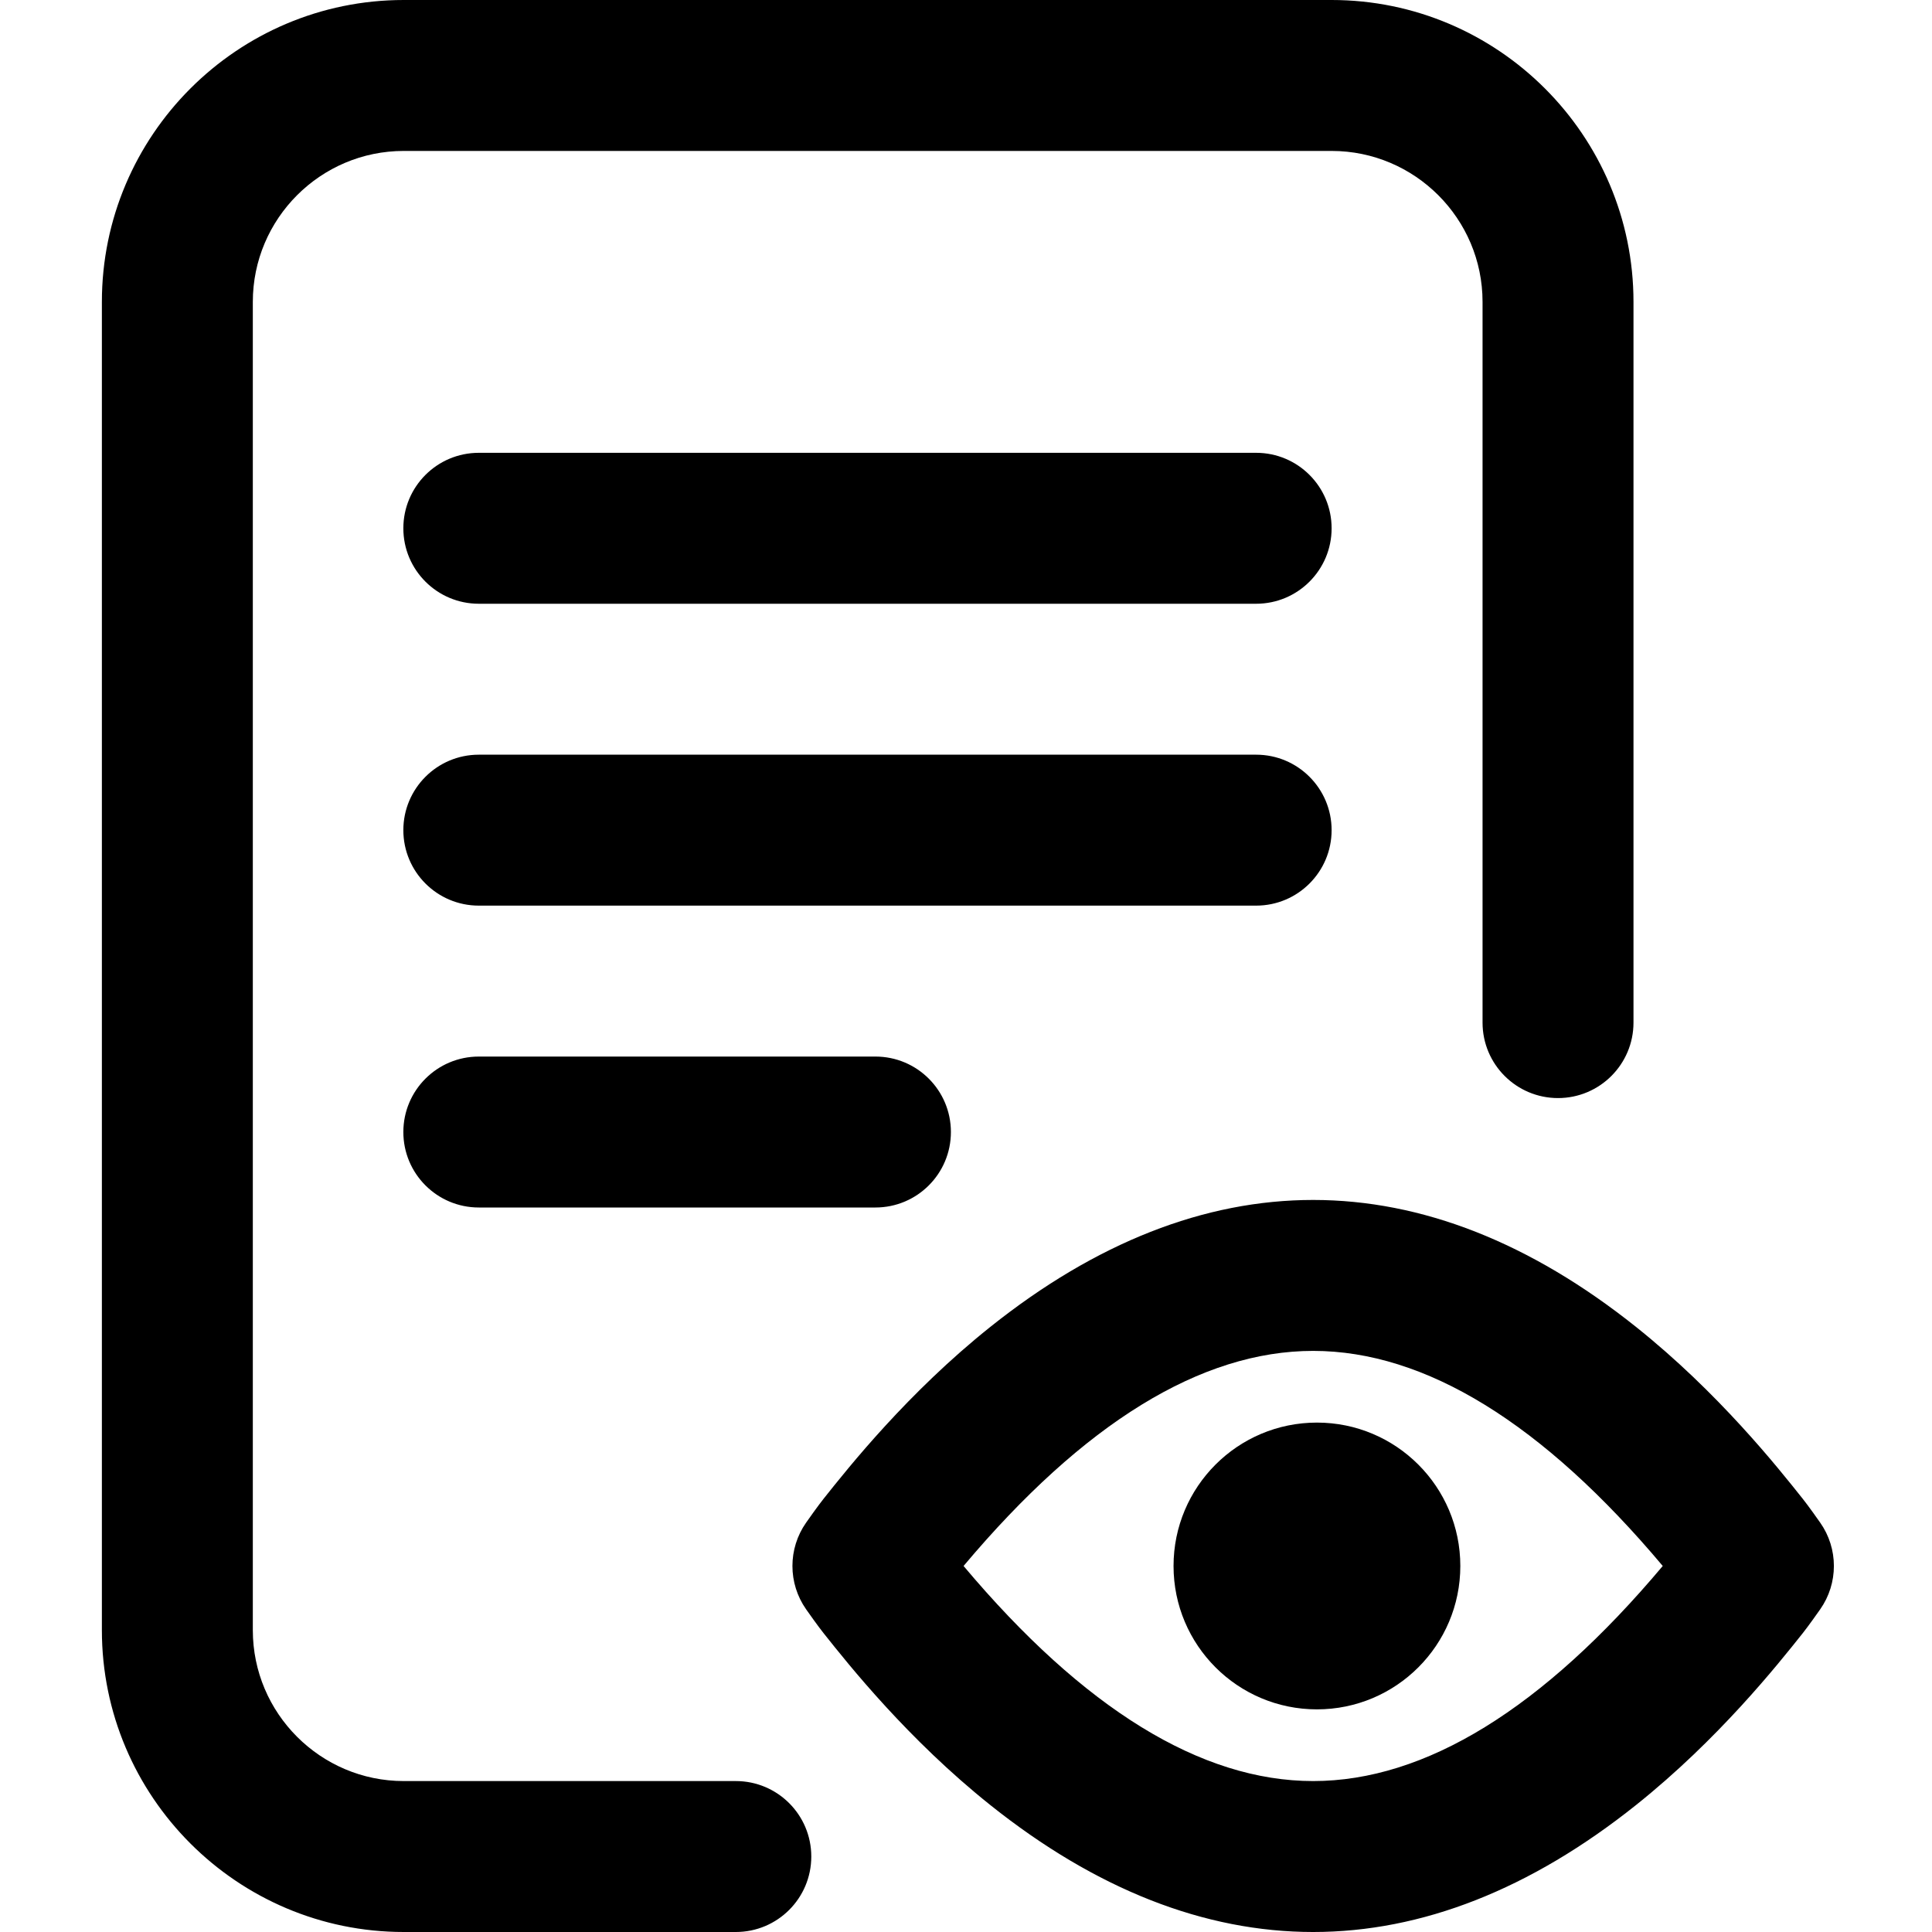
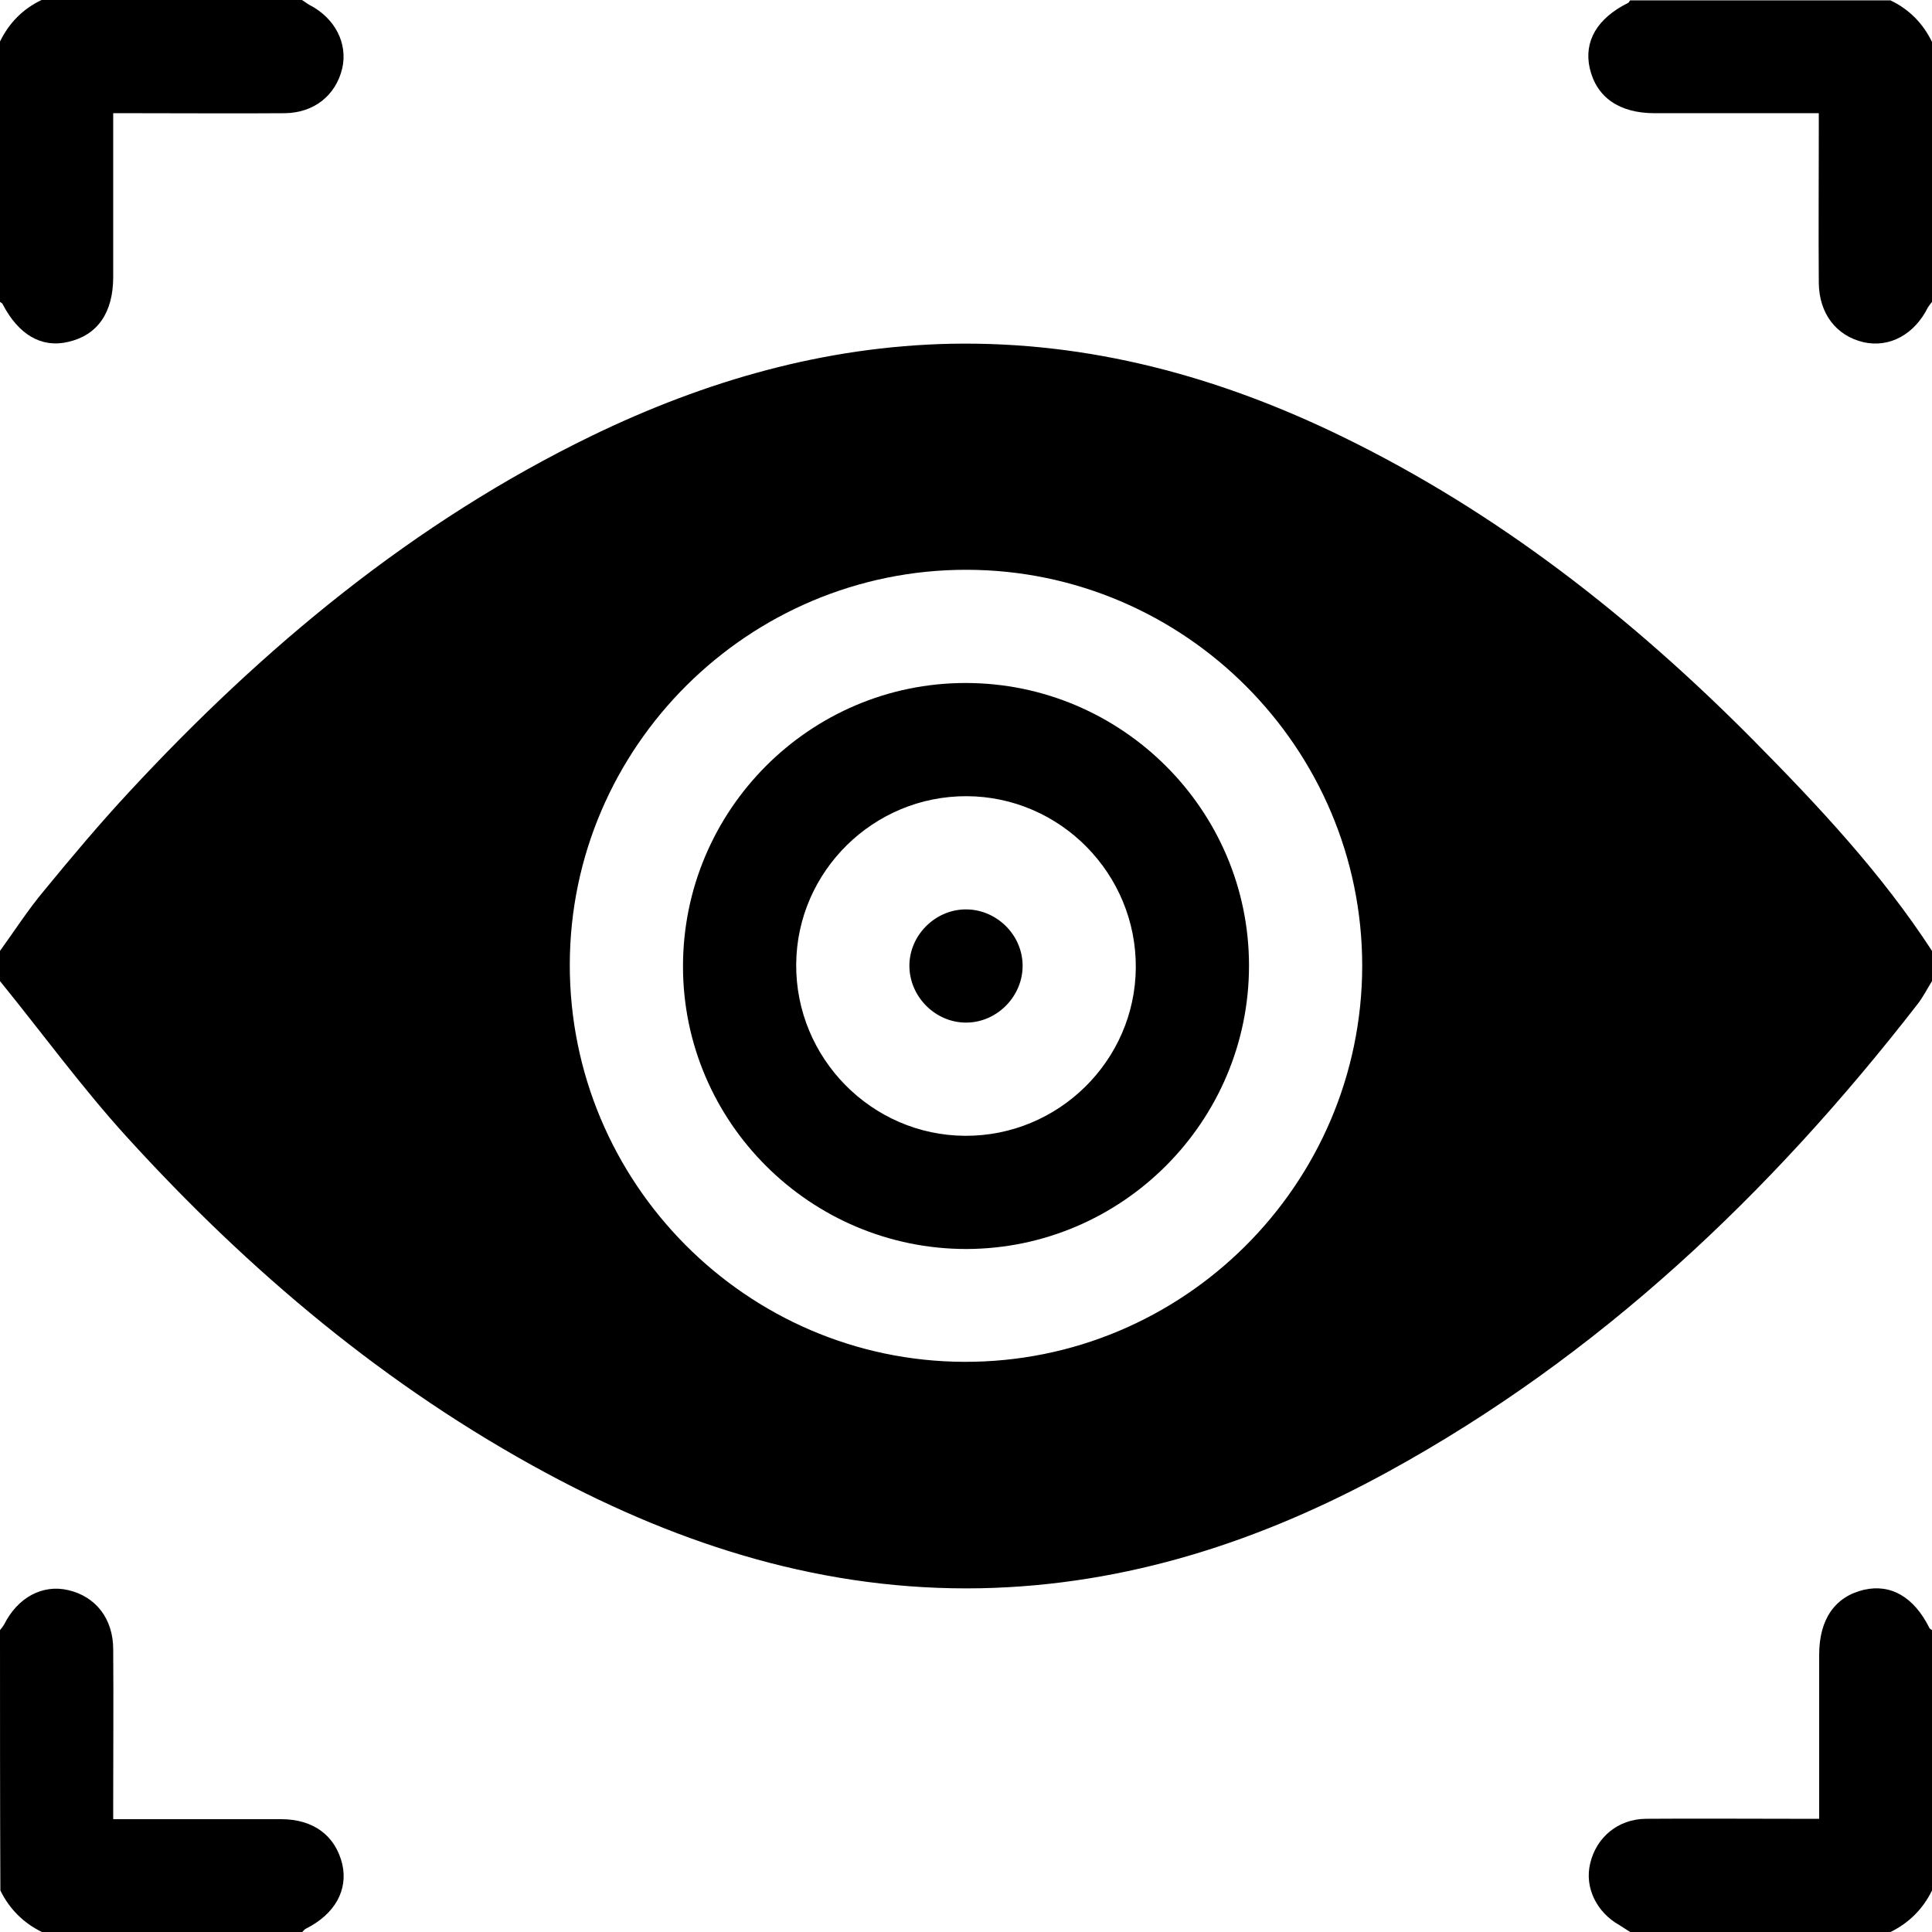
- <svg xmlns="http://www.w3.org/2000/svg" height="512pt" viewBox="-27 0 512 512" width="512pt">
-   <path d="m188 492c0 11.047-8.953 20-20 20h-88c-44.113 0-80-35.887-80-80v-352c0-44.113 35.887-80 80-80h245.891c44.109 0 80 35.887 80 80v191c0 11.047-8.957 20-20 20-11.047 0-20-8.953-20-20v-191c0-22.055-17.945-40-40-40h-245.891c-22.055 0-40 17.945-40 40v352c0 22.055 17.945 40 40 40h88c11.047 0 20 8.953 20 20zm117.891-372h-206c-11.047 0-20 8.953-20 20s8.953 20 20 20h206c11.043 0 20-8.953 20-20s-8.957-20-20-20zm20 100c0-11.047-8.957-20-20-20h-206c-11.047 0-20 8.953-20 20s8.953 20 20 20h206c11.043 0 20-8.953 20-20zm-226 60c-11.047 0-20 8.953-20 20s8.953 20 20 20h105.109c11.047 0 20-8.953 20-20s-8.953-20-20-20zm355.473 146.496c-.703 1.004-3.113 4.414-4.609 6.301-6.699 8.426-22.379 28.148-44.195 45.559-27.973 22.324-56.758 33.645-85.559 33.645s-57.586-11.32-85.559-33.645c-21.816-17.41-37.496-37.137-44.191-45.559-1.5-1.887-3.91-5.301-4.613-6.301-4.848-6.898-4.848-16.098 0-22.996.703-1 3.113-4.414 4.613-6.301 6.695-8.422 22.375-28.145 44.191-45.555 27.973-22.324 56.758-33.645 85.559-33.645s57.586 11.32 85.559 33.645c21.816 17.41 37.496 37.137 44.191 45.559 1.5 1.887 3.91 5.301 4.613 6.301 4.848 6.898 4.848 16.094 0 22.992zm-41.719-11.496c-31.801-37.832-62.938-57-92.645-57-29.703 0-60.844 19.164-92.645 57 31.801 37.832 62.938 57 92.645 57s60.844-19.164 92.645-57zm-91.645-38c-20.988 0-38 17.012-38 38s17.012 38 38 38 38-17.012 38-38-17.012-38-38-38zm0 0" />
+ <svg xmlns="http://www.w3.org/2000/svg" version="1.1" id="Layer_1" x="0px" y="0px" viewBox="0 0 512 512" style="enable-background:new 0 0 512 512;" xml:space="preserve">
+   <g id="DDdWN5.tif">
+     <g>
+       <path d="M0,260c0-2.7,0-5.3,0-8c3.9-5.4,7.5-11,11.7-16c7.3-8.9,14.7-17.7,22.5-26.1c35.6-38.4,75.4-71.5,122.8-94.5    c30-14.5,61.5-23.6,95-24.3c36.8-0.7,71.1,8.7,103.9,24.7c41.2,20.1,76.7,48,108.8,80.4c17.2,17.4,33.9,35.2,47.3,55.8    c0,2.7,0,5.3,0,8c-1.3,2.1-2.4,4.3-3.9,6.2c-38.9,50.1-84.2,93.1-140.2,123.8c-33.6,18.4-69.2,30.1-107.9,30.9    c-41.2,0.8-79.1-11.1-115-30.4c-42.6-22.9-79-53.6-111.4-89.2C21.7,288.2,11.2,273.8,0,260z M256.2,151    c-57.8-0.1-105.1,46.9-105.2,104.6c-0.1,57.8,46.8,105.1,104.5,105.3c58,0.2,105.4-46.9,105.5-104.9    C361,198.3,314,151.1,256.2,151z" />
+       <path d="M80,0c0.7,0.4,1.3,0.9,2,1.3c6.8,3.5,10.2,10.2,8.7,16.8C89,25.3,83.2,29.9,75.5,30c-13.1,0.1-26.3,0-39.4,0    c-1.8,0-3.6,0-6.1,0c0,5.2,0,10.1,0,15c0,9.5,0,19,0,28.4c0,9.4-4.1,15.4-11.9,17.2C11,92.3,4.9,88.7,0.7,80.6    C0.6,80.3,0.2,80.2,0,80c0-23,0-46,0-69C2.4,6.1,6,2.4,11,0C34,0,57,0,80,0z" />
+       <path d="M512,80c-0.4,0.5-0.8,1-1.1,1.5c-3.6,7.2-10.2,10.7-17,9.2C486.6,89,482.1,83.1,482,75c-0.1-13.5,0-26.9,0-40.4    c0-1.3,0-2.6,0-4.6c-2.9,0-5.5,0-8.1,0c-11.8,0-23.6,0-35.4,0c-9.4,0-15.4-4.2-17.2-11.9c-1.6-7.1,1.9-13.2,10.1-17.3    c0.3-0.1,0.4-0.5,0.6-0.7c23,0,46,0,69,0c5,2.4,8.6,6.1,11,11C512,34,512,57,512,80z" />
+       <path d="M0,432c0.4-0.5,0.8-1,1.1-1.5c3.6-7.2,10.2-10.7,17-9.1c7.3,1.7,11.9,7.6,11.9,15.7c0.1,13.5,0,26.9,0,40.4    c0,1.3,0,2.6,0,4.6c5.2,0,10.1,0,15.1,0c9.8,0,19.6,0,29.4,0c8.6,0,14.4,4.4,16.2,11.9c1.6,6.9-2,13.3-9.6,17.1    c-0.4,0.2-0.7,0.6-1,0.9c-23,0-46,0-69,0c-4.9-2.4-8.6-6.1-11-11C0,478,0,455,0,432z" />
+       <path d="M432,512c-0.9-0.6-1.9-1.2-2.8-1.8c-6.1-3.4-9.3-10-7.8-16.3c1.6-7,7.4-11.8,14.7-11.9c13.3-0.1,26.6,0,39.9,0    c1.8,0,3.6,0,6.1,0c0-5.2,0-10.1,0-15.1c0-9.5,0-19,0-28.4c0-9.4,4.2-15.4,11.9-17.2c7.1-1.6,13.2,1.9,17.3,10.1    c0.1,0.3,0.5,0.4,0.7,0.6c0,23,0,46,0,69c-2.4,4.9-6.1,8.6-11,11C478,512,455,512,432,512z" />
+       <path d="M255.9,181c41.3,0,75.1,33.6,75.1,74.9c0,41.3-33.6,75-74.9,75.1c-41.3,0-75.1-33.6-75.1-74.9    C181,214.7,214.6,181,255.9,181z M256.2,211c-24.7-0.1-45,19.9-45.2,44.5c-0.2,24.9,20,45.4,44.8,45.5c24.7,0.1,45-19.9,45.2-44.5    C301.2,231.6,281,211.1,256.2,211z" />
+       <path d="M255.8,241c8.1-0.1,15,6.5,15.2,14.6c0.2,8.3-6.7,15.4-15,15.4c-8.1,0-14.9-6.8-15-14.9C240.9,248,247.7,241.1,255.8,241z    " />
+     </g>
+   </g>
</svg>
